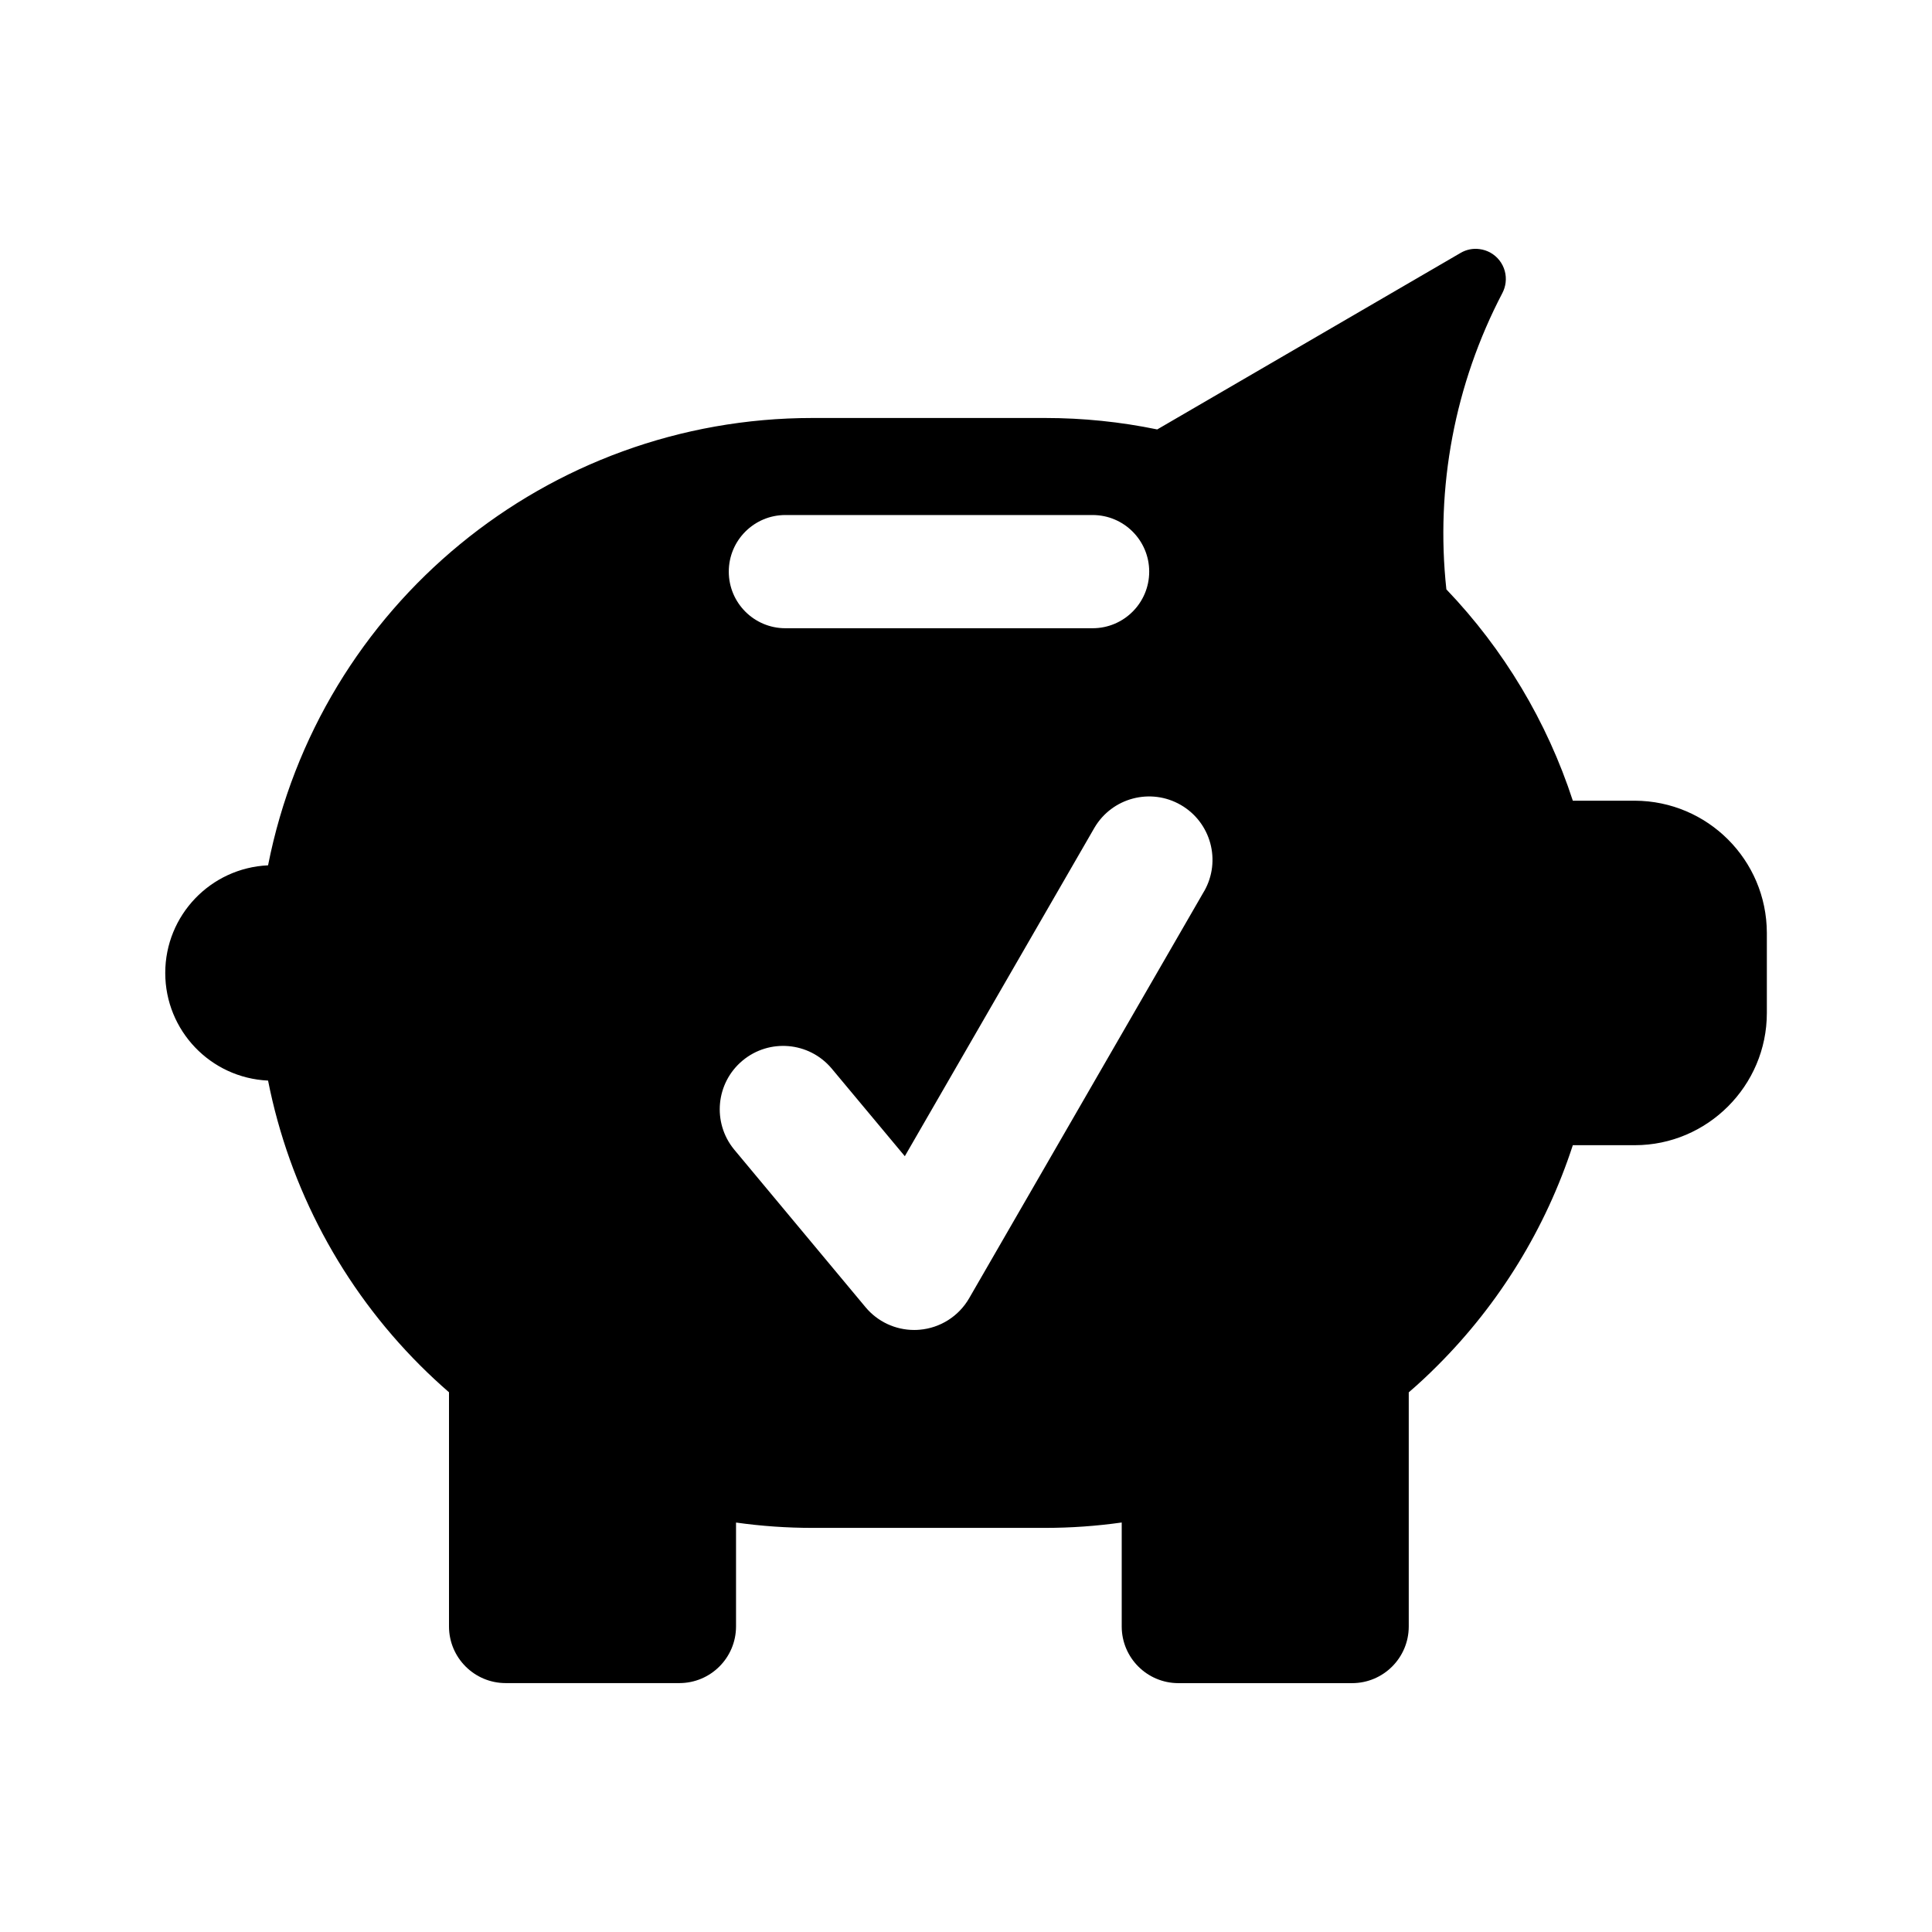
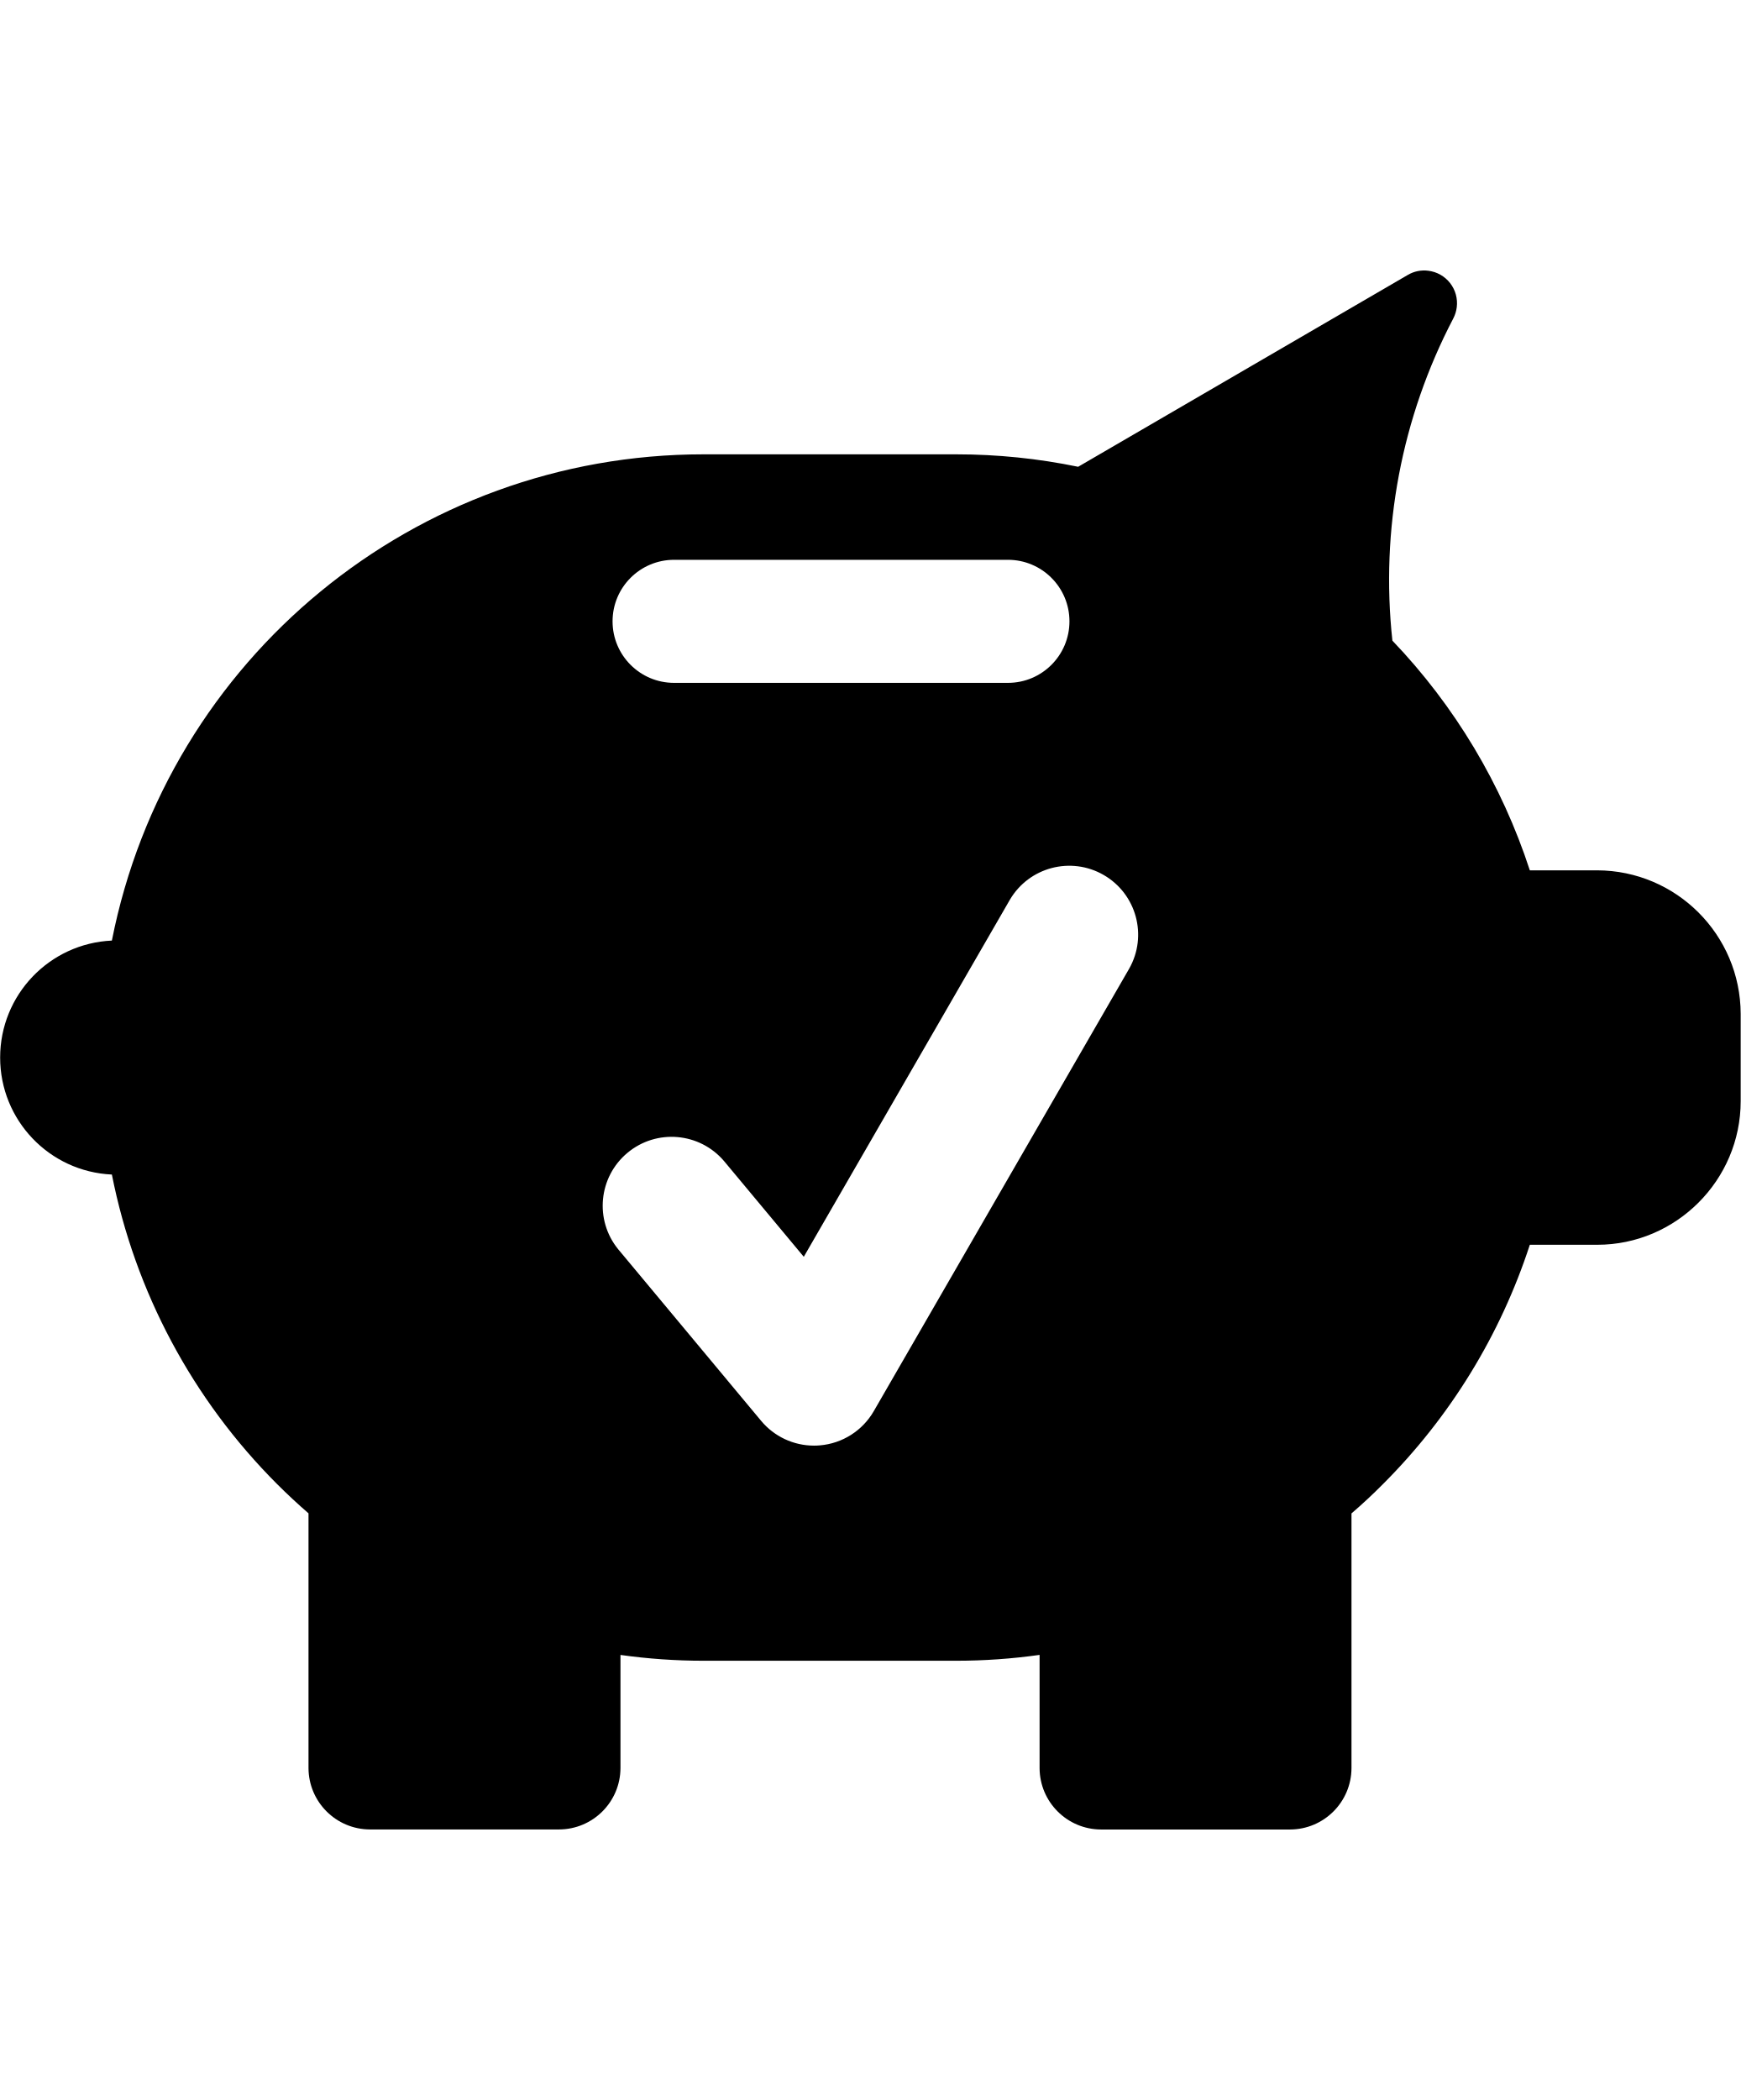
- <svg xmlns="http://www.w3.org/2000/svg" viewBox="0 0 1200 1200" class="cf-icon-svg">
-   <path d="M1015.41,497.33H976.91a344.17,344.17,0,0,0-78.54-131.26A322.14,322.14,0,0,1,933.16,182a19.13,19.13,0,0,0,2-6.43,18.68,18.68,0,0,0-16.27-20.86,18.3,18.3,0,0,0-11.69,2.38L718.77,266.73a344.09,344.09,0,0,0-69.52-7.11H504.62A344.61,344.61,0,0,0,166.5,537.47a66.92,66.92,0,0,0,0,133.7A344.77,344.77,0,0,0,260.88,848q8.74,8.74,18,16.76v145.52a35.22,35.22,0,0,0,35.17,35.12H422a35.21,35.21,0,0,0,35.16-35.12V945.68A340.48,340.48,0,0,0,504.62,949H649.24a340.53,340.53,0,0,0,47.48-3.35v64.66a35.22,35.22,0,0,0,35.17,35.12H839.82A35.21,35.21,0,0,0,875,1010.33V864.81q9.31-8,18-16.76A344,344,0,0,0,976.91,711.3h38.51c45.1,0,82-36.94,82-82.08V579.37A82.29,82.29,0,0,0,1015.41,497.33ZM487.82,319.89H678.63a35.16,35.16,0,1,1,0,70.32H487.82a35.16,35.16,0,1,1,0-70.32Zm260.12,233.6-146,252.9a39.36,39.36,0,0,1-30.76,19.53c-1.05.1-2.2.15-3.34.15a39.29,39.29,0,0,1-30.26-14.17l-81.66-98a39.37,39.37,0,0,1,60.5-50.39L562,718.14l117.77-204a39.37,39.37,0,0,1,68.2,39.35Z" />
+ <svg xmlns="http://www.w3.org/2000/svg" viewBox="0 0 994.88 1200" class="cf-icon-svg">
+   <path d="M912.85,497.33H874.35A344.17,344.17,0,0,0,795.8,366.08,322.14,322.14,0,0,1,830.59,182a19.13,19.13,0,0,0,2-6.43,18.68,18.68,0,0,0-16.27-20.86,18.3,18.3,0,0,0-11.69,2.38L616.2,266.73a344.09,344.09,0,0,0-69.52-7.11H402.06A344.61,344.61,0,0,0,63.94,537.47a66.92,66.92,0,0,0,0,133.7A344.77,344.77,0,0,0,158.32,848q8.74,8.74,18,16.76v145.52a35.22,35.22,0,0,0,35.17,35.12H319.46a35.21,35.21,0,0,0,35.16-35.12V945.68A340.48,340.48,0,0,0,402.06,949H546.68a340.53,340.53,0,0,0,47.48-3.35v64.66a35.22,35.22,0,0,0,35.17,35.12H737.26a35.21,35.21,0,0,0,35.16-35.12V864.81q9.31-8,18-16.76A344,344,0,0,0,874.35,711.3h38.51c45.1,0,82-36.94,82-82.08V579.37A82.29,82.29,0,0,0,912.85,497.33ZM385.26,319.89H576.07a35.16,35.16,0,1,1,0,70.32H385.26a35.16,35.16,0,1,1,0-70.32Zm260.12,233.6-146,252.9a39.36,39.36,0,0,1-30.76,19.53c-1.05.1-2.2.15-3.34.15A39.29,39.29,0,0,1,435,811.89l-81.66-98a39.37,39.37,0,0,1,60.5-50.39l45.55,54.67,117.77-204a39.37,39.37,0,0,1,68.2,39.35Z" />
</svg>
